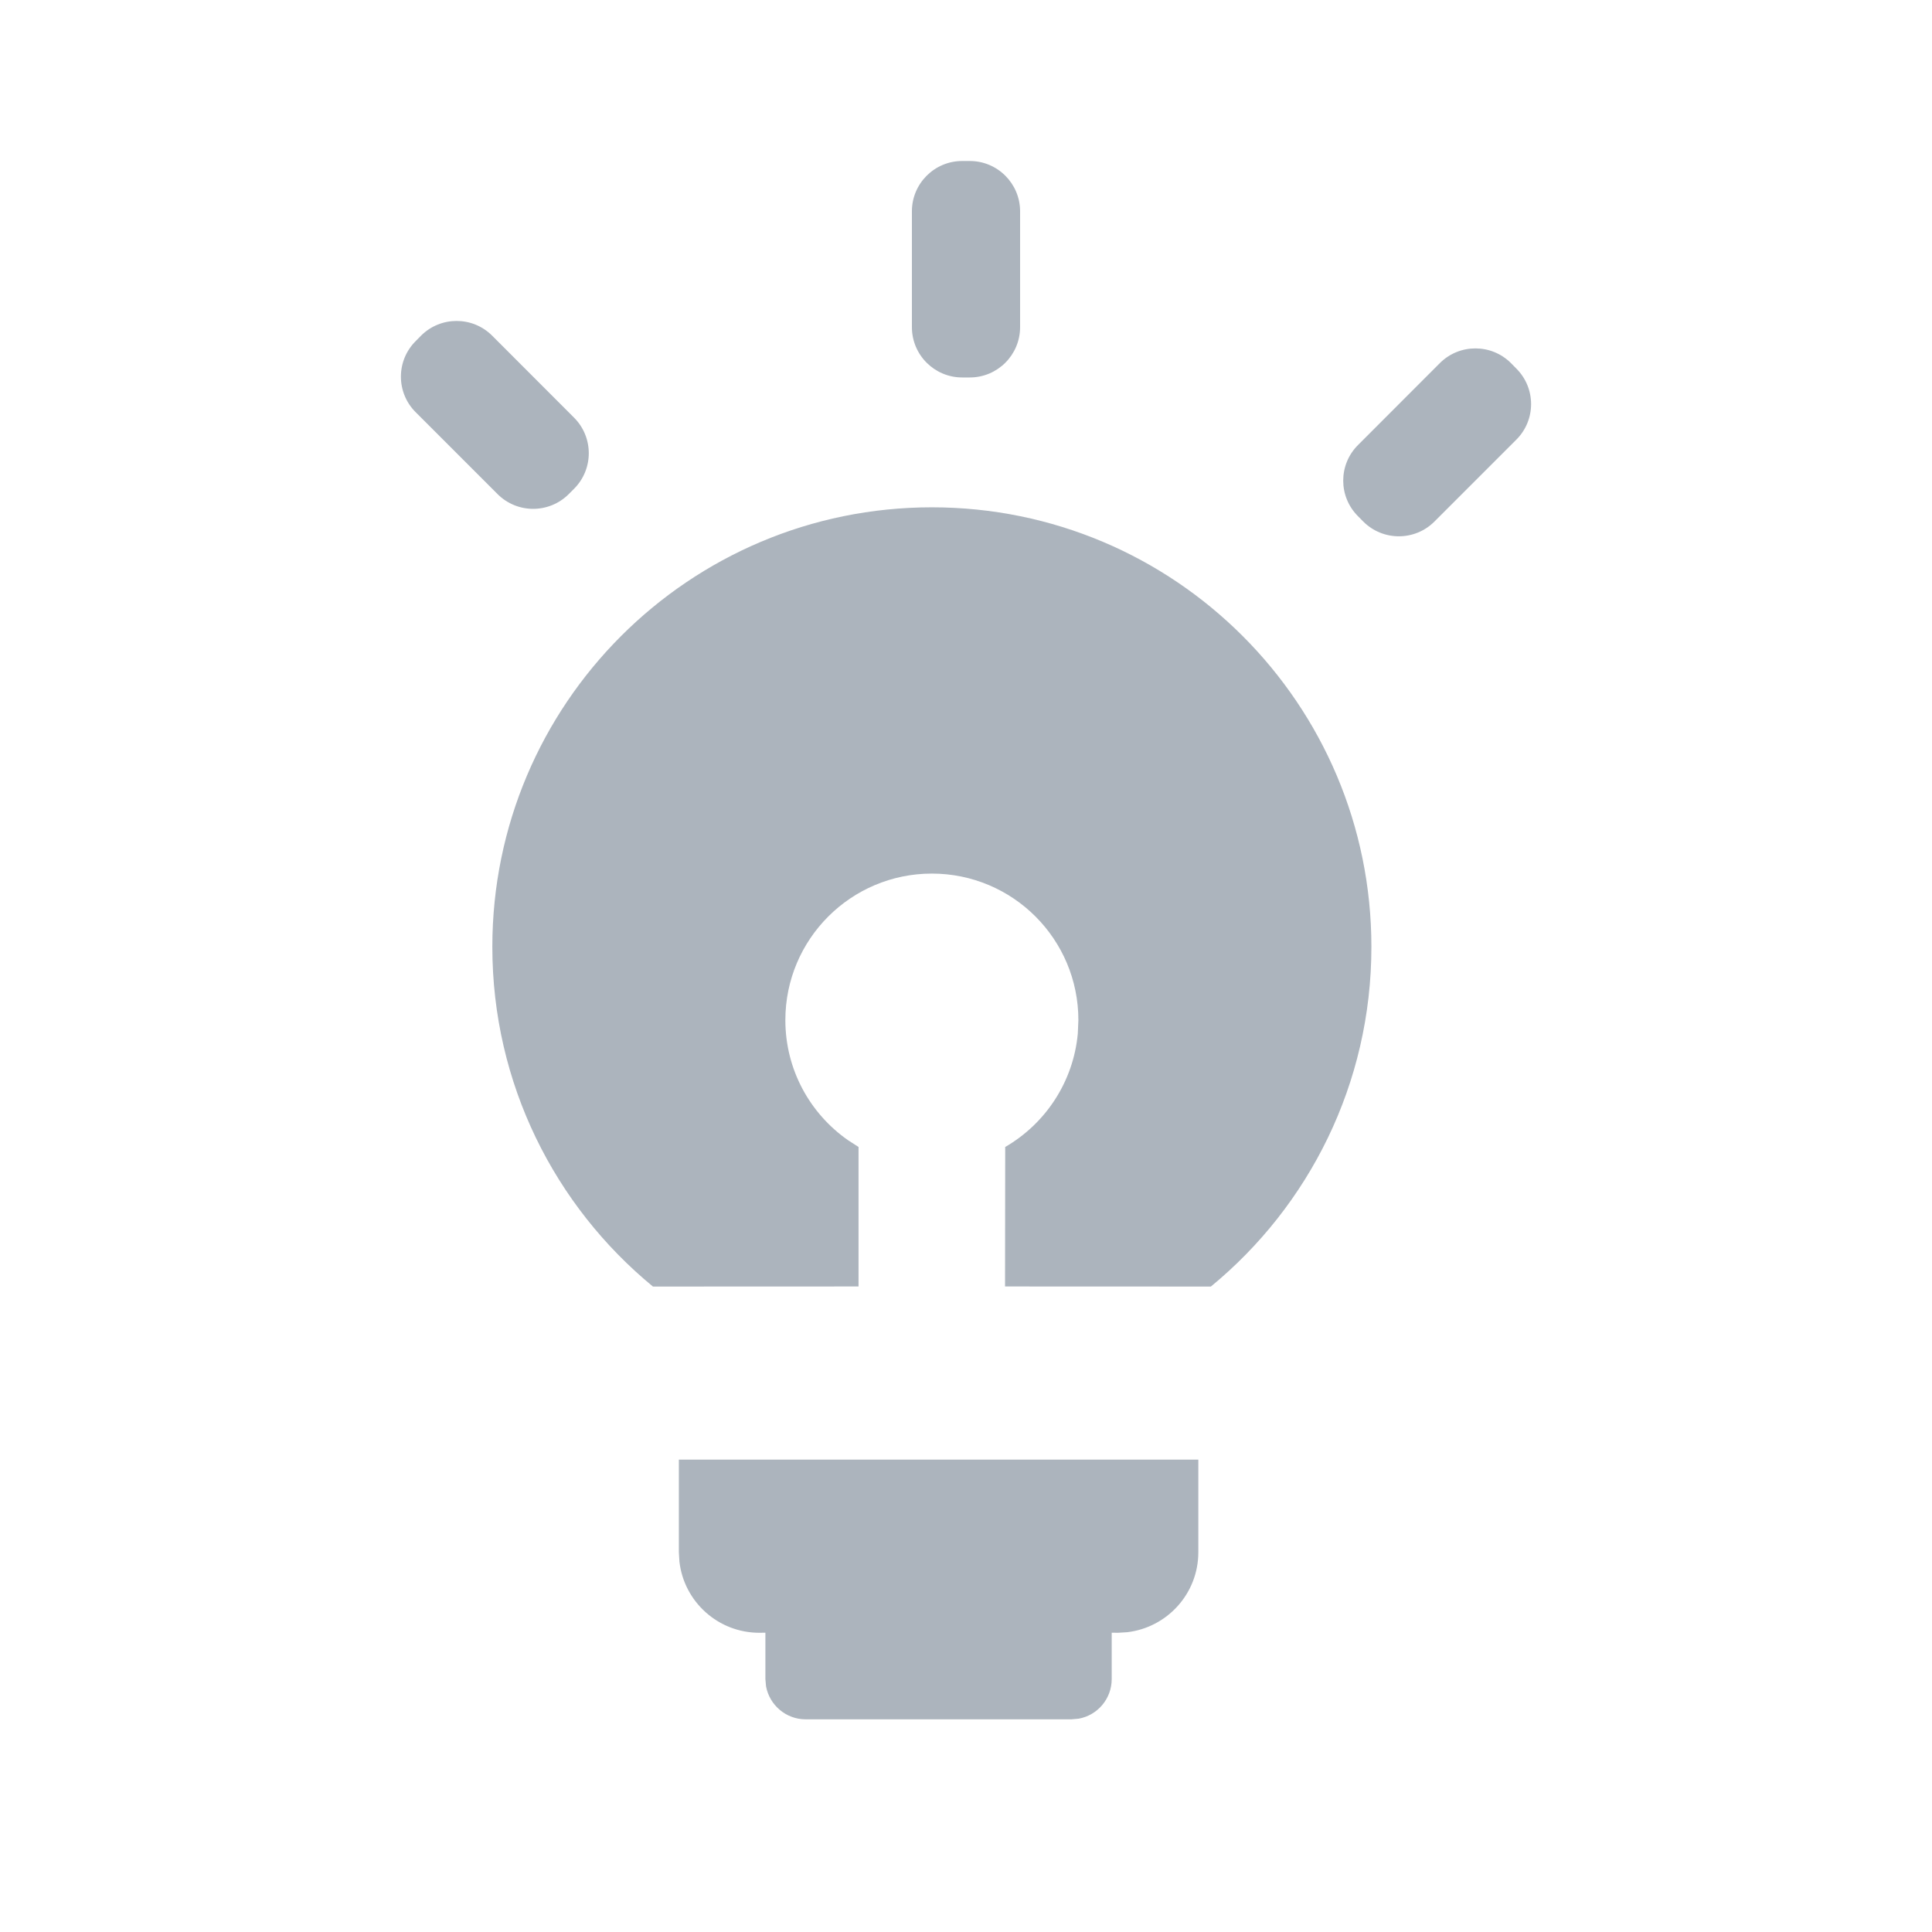
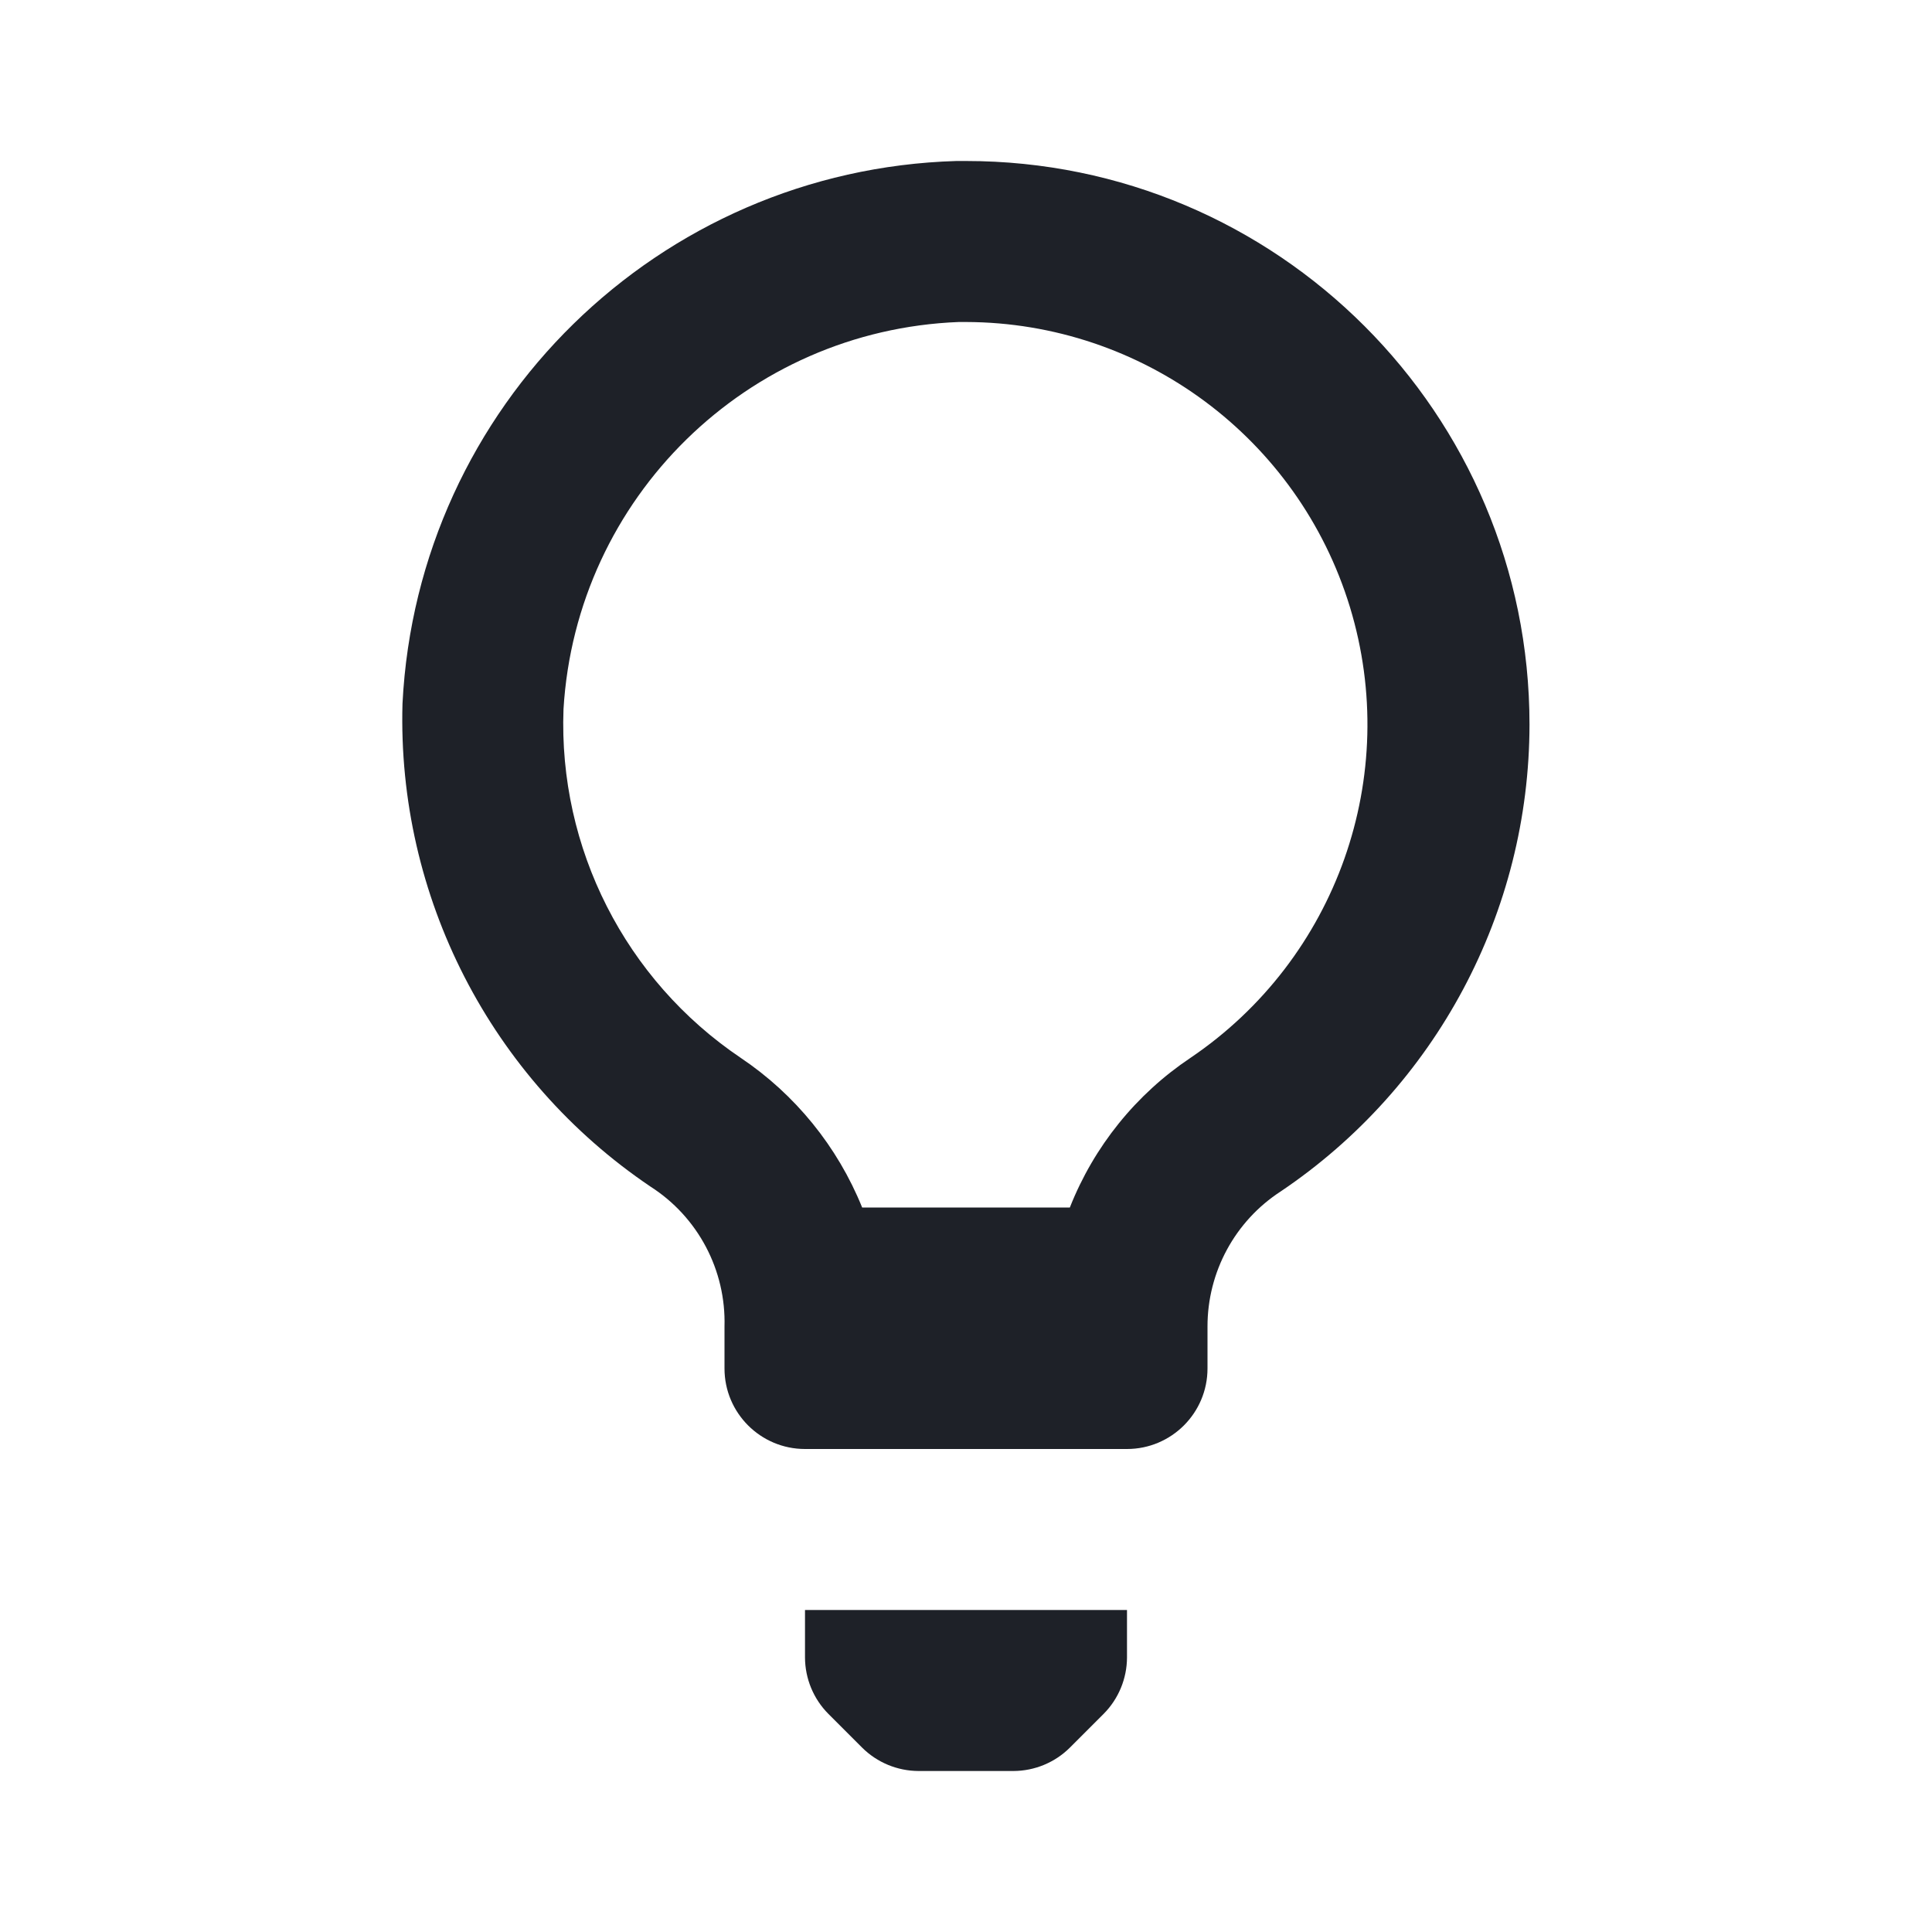
- <svg xmlns="http://www.w3.org/2000/svg" width="24px" height="24px" viewBox="0 0 24 24" version="1.1">
-   <g id="icon/grey/lightbulb-copy" stroke="none" stroke-width="1" fill="none" fill-rule="evenodd">
-     <path d="M14.886,18.132 L14.886,19.283 C14.886,19.796 14.499,20.218 14.002,20.276 L13.886,20.283 L13.81,20.282 L13.81,20.858 C13.81,21.104 13.633,21.308 13.4,21.35 L13.31,21.358 L10.008,21.358 C9.763,21.358 9.559,21.181 9.516,20.948 L9.508,20.858 L9.508,20.282 L9.433,20.283 C8.92,20.283 8.497,19.897 8.44,19.399 L8.433,19.283 L8.433,18.132 L14.886,18.132 Z M11.576,6.302 C14.592,6.302 17.036,8.746 17.036,11.762 C17.036,13.462 16.26,14.98 15.042,15.982 L12.485,15.981 L12.487,14.248 C12.985,13.96 13.334,13.441 13.389,12.838 L13.396,12.672 C13.396,11.667 12.582,10.852 11.576,10.852 C10.571,10.852 9.756,11.667 9.756,12.672 C9.756,13.289 10.063,13.834 10.533,14.163 L10.665,14.248 L10.665,15.981 L8.111,15.982 C6.893,14.98 6.116,13.462 6.116,11.762 C6.116,8.746 8.561,6.302 11.576,6.302 Z M18.77,4.511 L18.836,4.578 C19.081,4.822 19.081,5.218 18.836,5.462 L17.819,6.479 C17.575,6.723 17.179,6.723 16.935,6.479 L16.869,6.412 C16.625,6.168 16.625,5.773 16.869,5.529 L17.886,4.511 C18.13,4.267 18.526,4.267 18.77,4.511 Z M6.114,4.17 L7.131,5.188 C7.375,5.432 7.375,5.828 7.131,6.072 L7.065,6.138 C6.821,6.382 6.425,6.382 6.181,6.138 L5.164,5.121 C4.919,4.877 4.919,4.481 5.164,4.237 L5.23,4.17 C5.474,3.926 5.87,3.926 6.114,4.17 Z M12.047,2 C12.392,2 12.672,2.28 12.672,2.625 L12.672,4.064 C12.672,4.409 12.392,4.689 12.047,4.689 L11.953,4.689 C11.608,4.689 11.328,4.409 11.328,4.064 L11.328,2.625 C11.328,2.28 11.608,2 11.953,2 L12.047,2 Z" id="Combined-Shape" fill="#ACB4BD" />
-   </g>
+ <svg xmlns="http://www.w3.org/2000/svg" width="24" height="24" viewBox="0 0 24 24" fill="#ADB5BD">
+   <path d="M19 9C19 5.134 15.866 2 12 2H11.88C8.18 2.11 5.186 5.044 5 8.74C4.932 11.135 6.094 13.399 8.08 14.74C8.671 15.118 9.02 15.779 9 16.48V17C9 17.552 9.448 18 10 18H14C14.552 18 15 17.552 15 17V16.48C14.999 15.802 15.341 15.169 15.91 14.8C17.84 13.5 18.998 11.327 19 9ZM14.79 13.14C14.112 13.593 13.589 14.242 13.29 15H10.71C10.404 14.243 9.878 13.595 9.2 13.14C7.768 12.174 6.936 10.537 7 8.81C7.157 6.183 9.28 4.103 11.91 4H12C14.194 4.006 16.128 5.442 16.769 7.54C17.409 9.639 16.607 11.91 14.79 13.14ZM10 20.59C10.001 20.852 10.105 21.104 10.29 21.29L10.71 21.71C10.896 21.895 11.148 21.999 11.41 22H12.59C12.852 21.999 13.104 21.895 13.29 21.71L13.71 21.29C13.895 21.104 13.999 20.852 14 20.59V20H10V20.59Z" fill="#1E2128" />
</svg>
